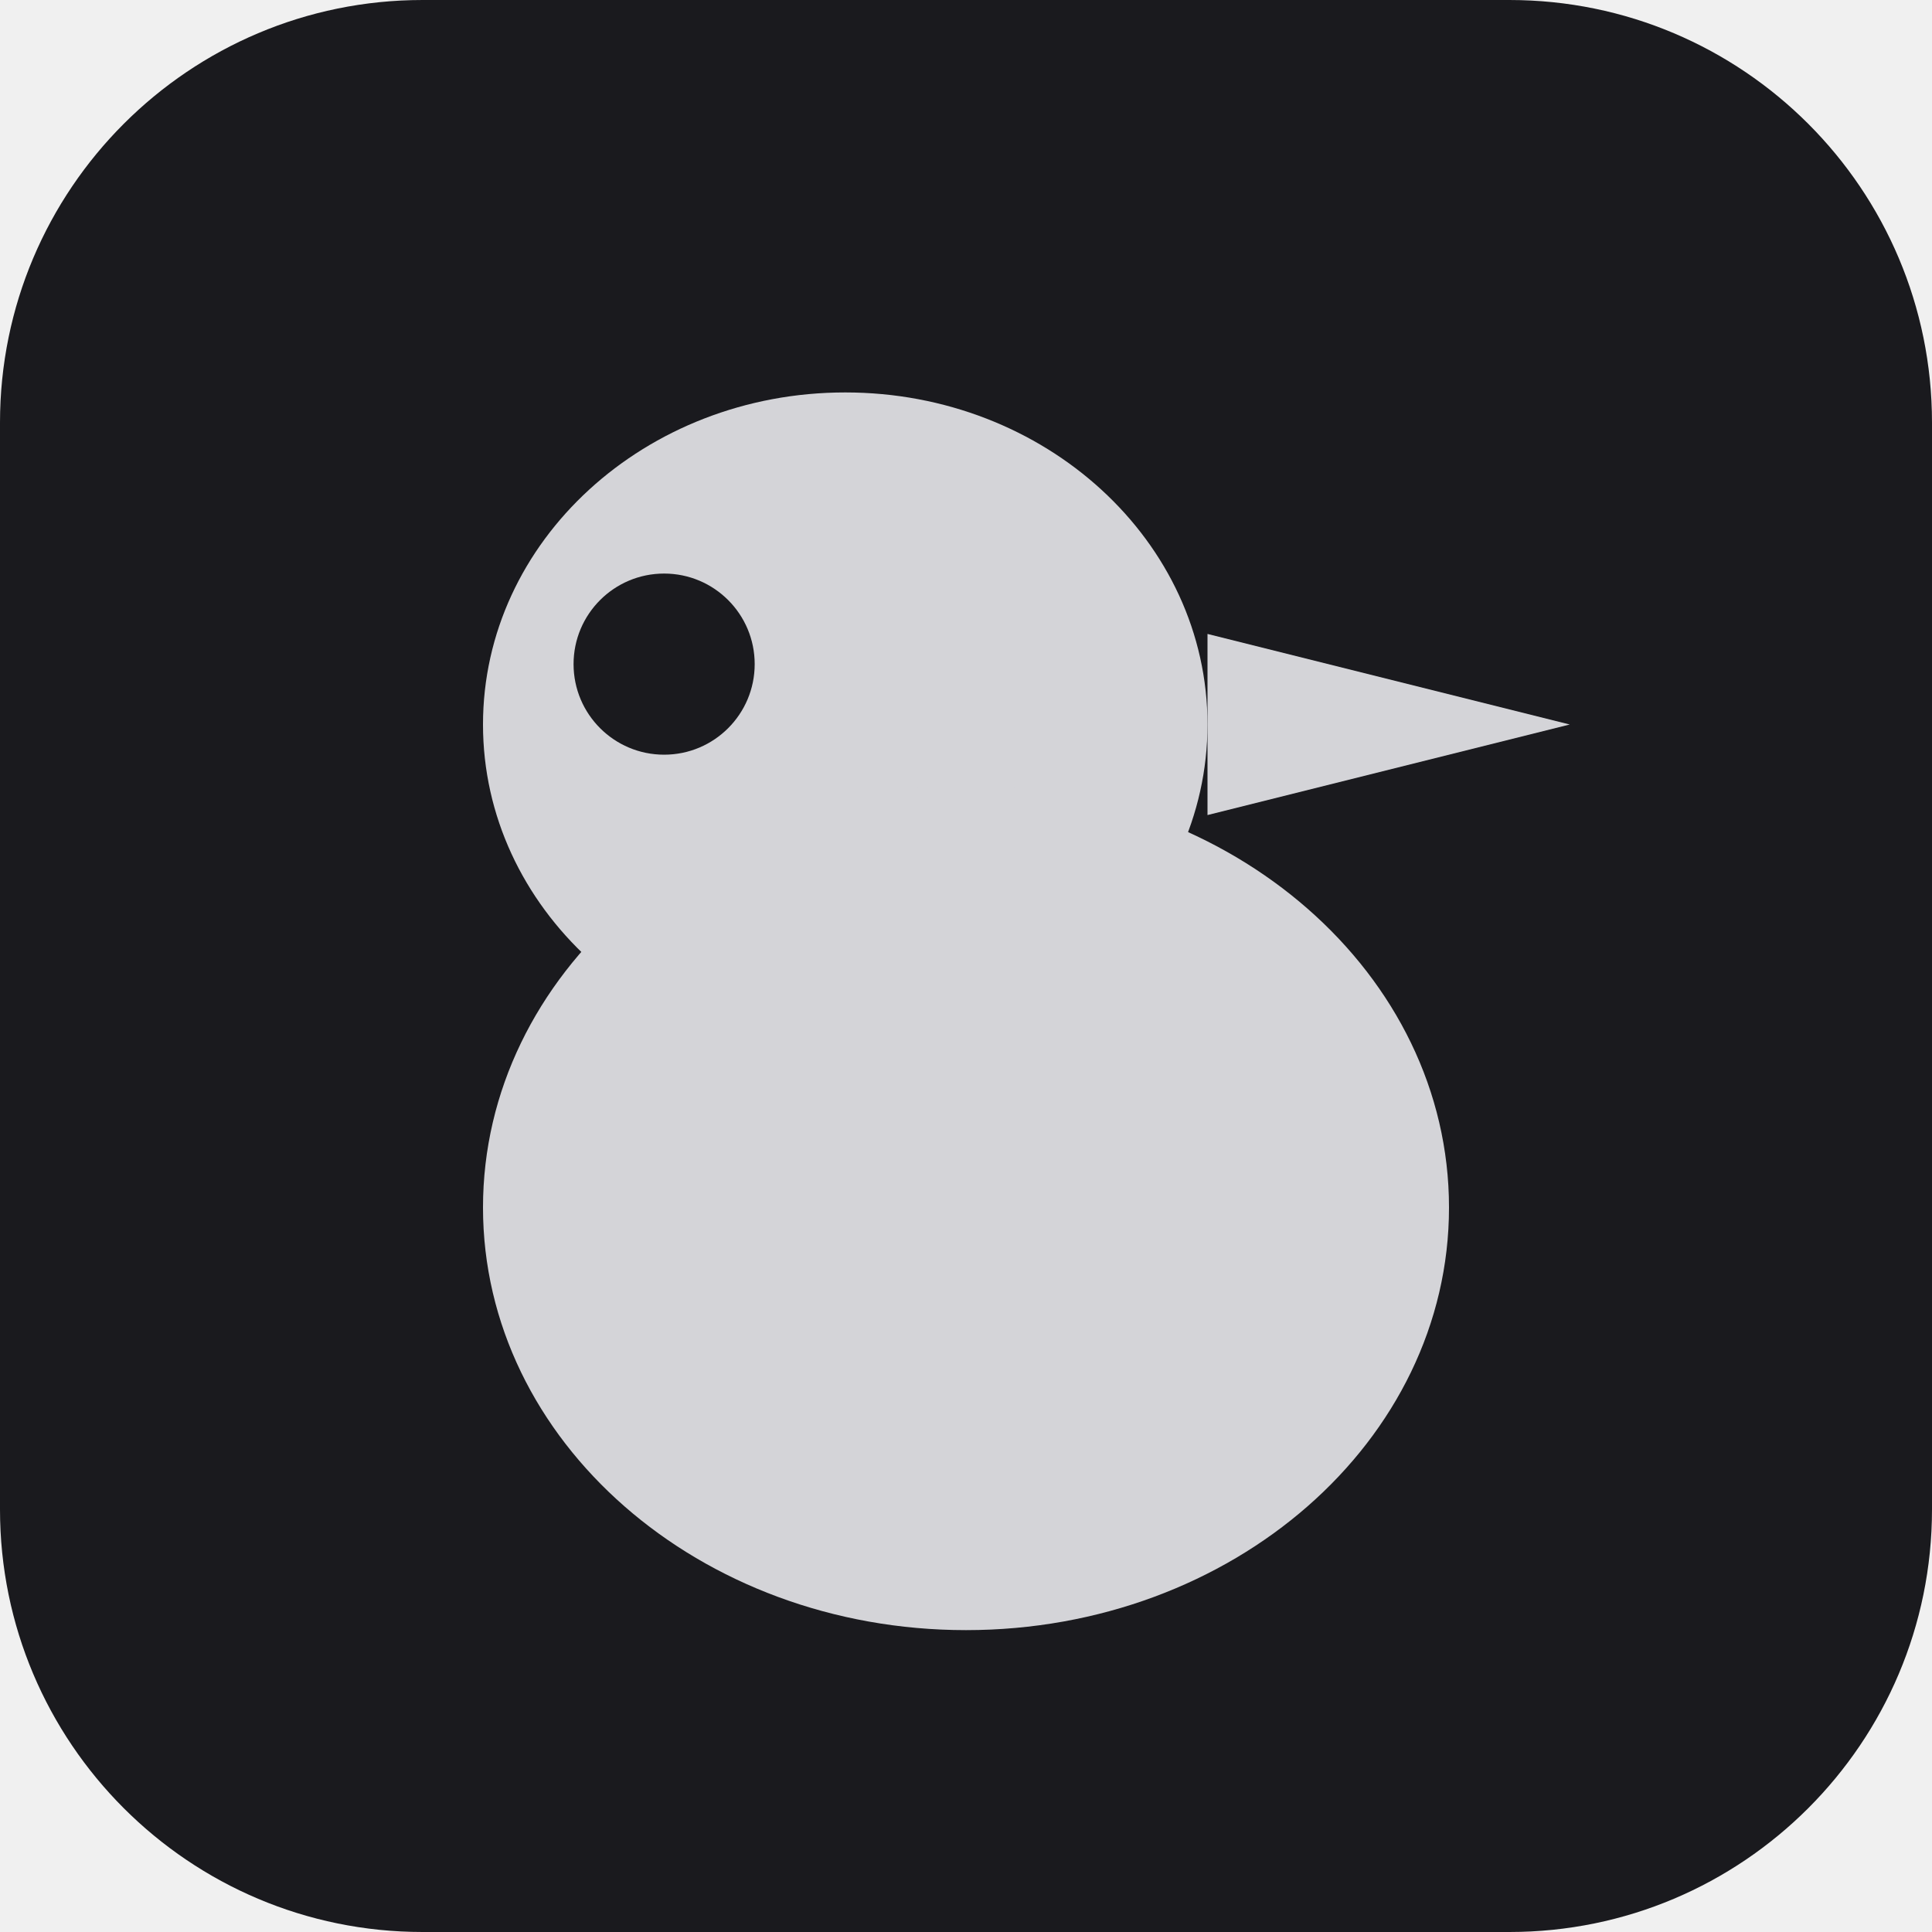
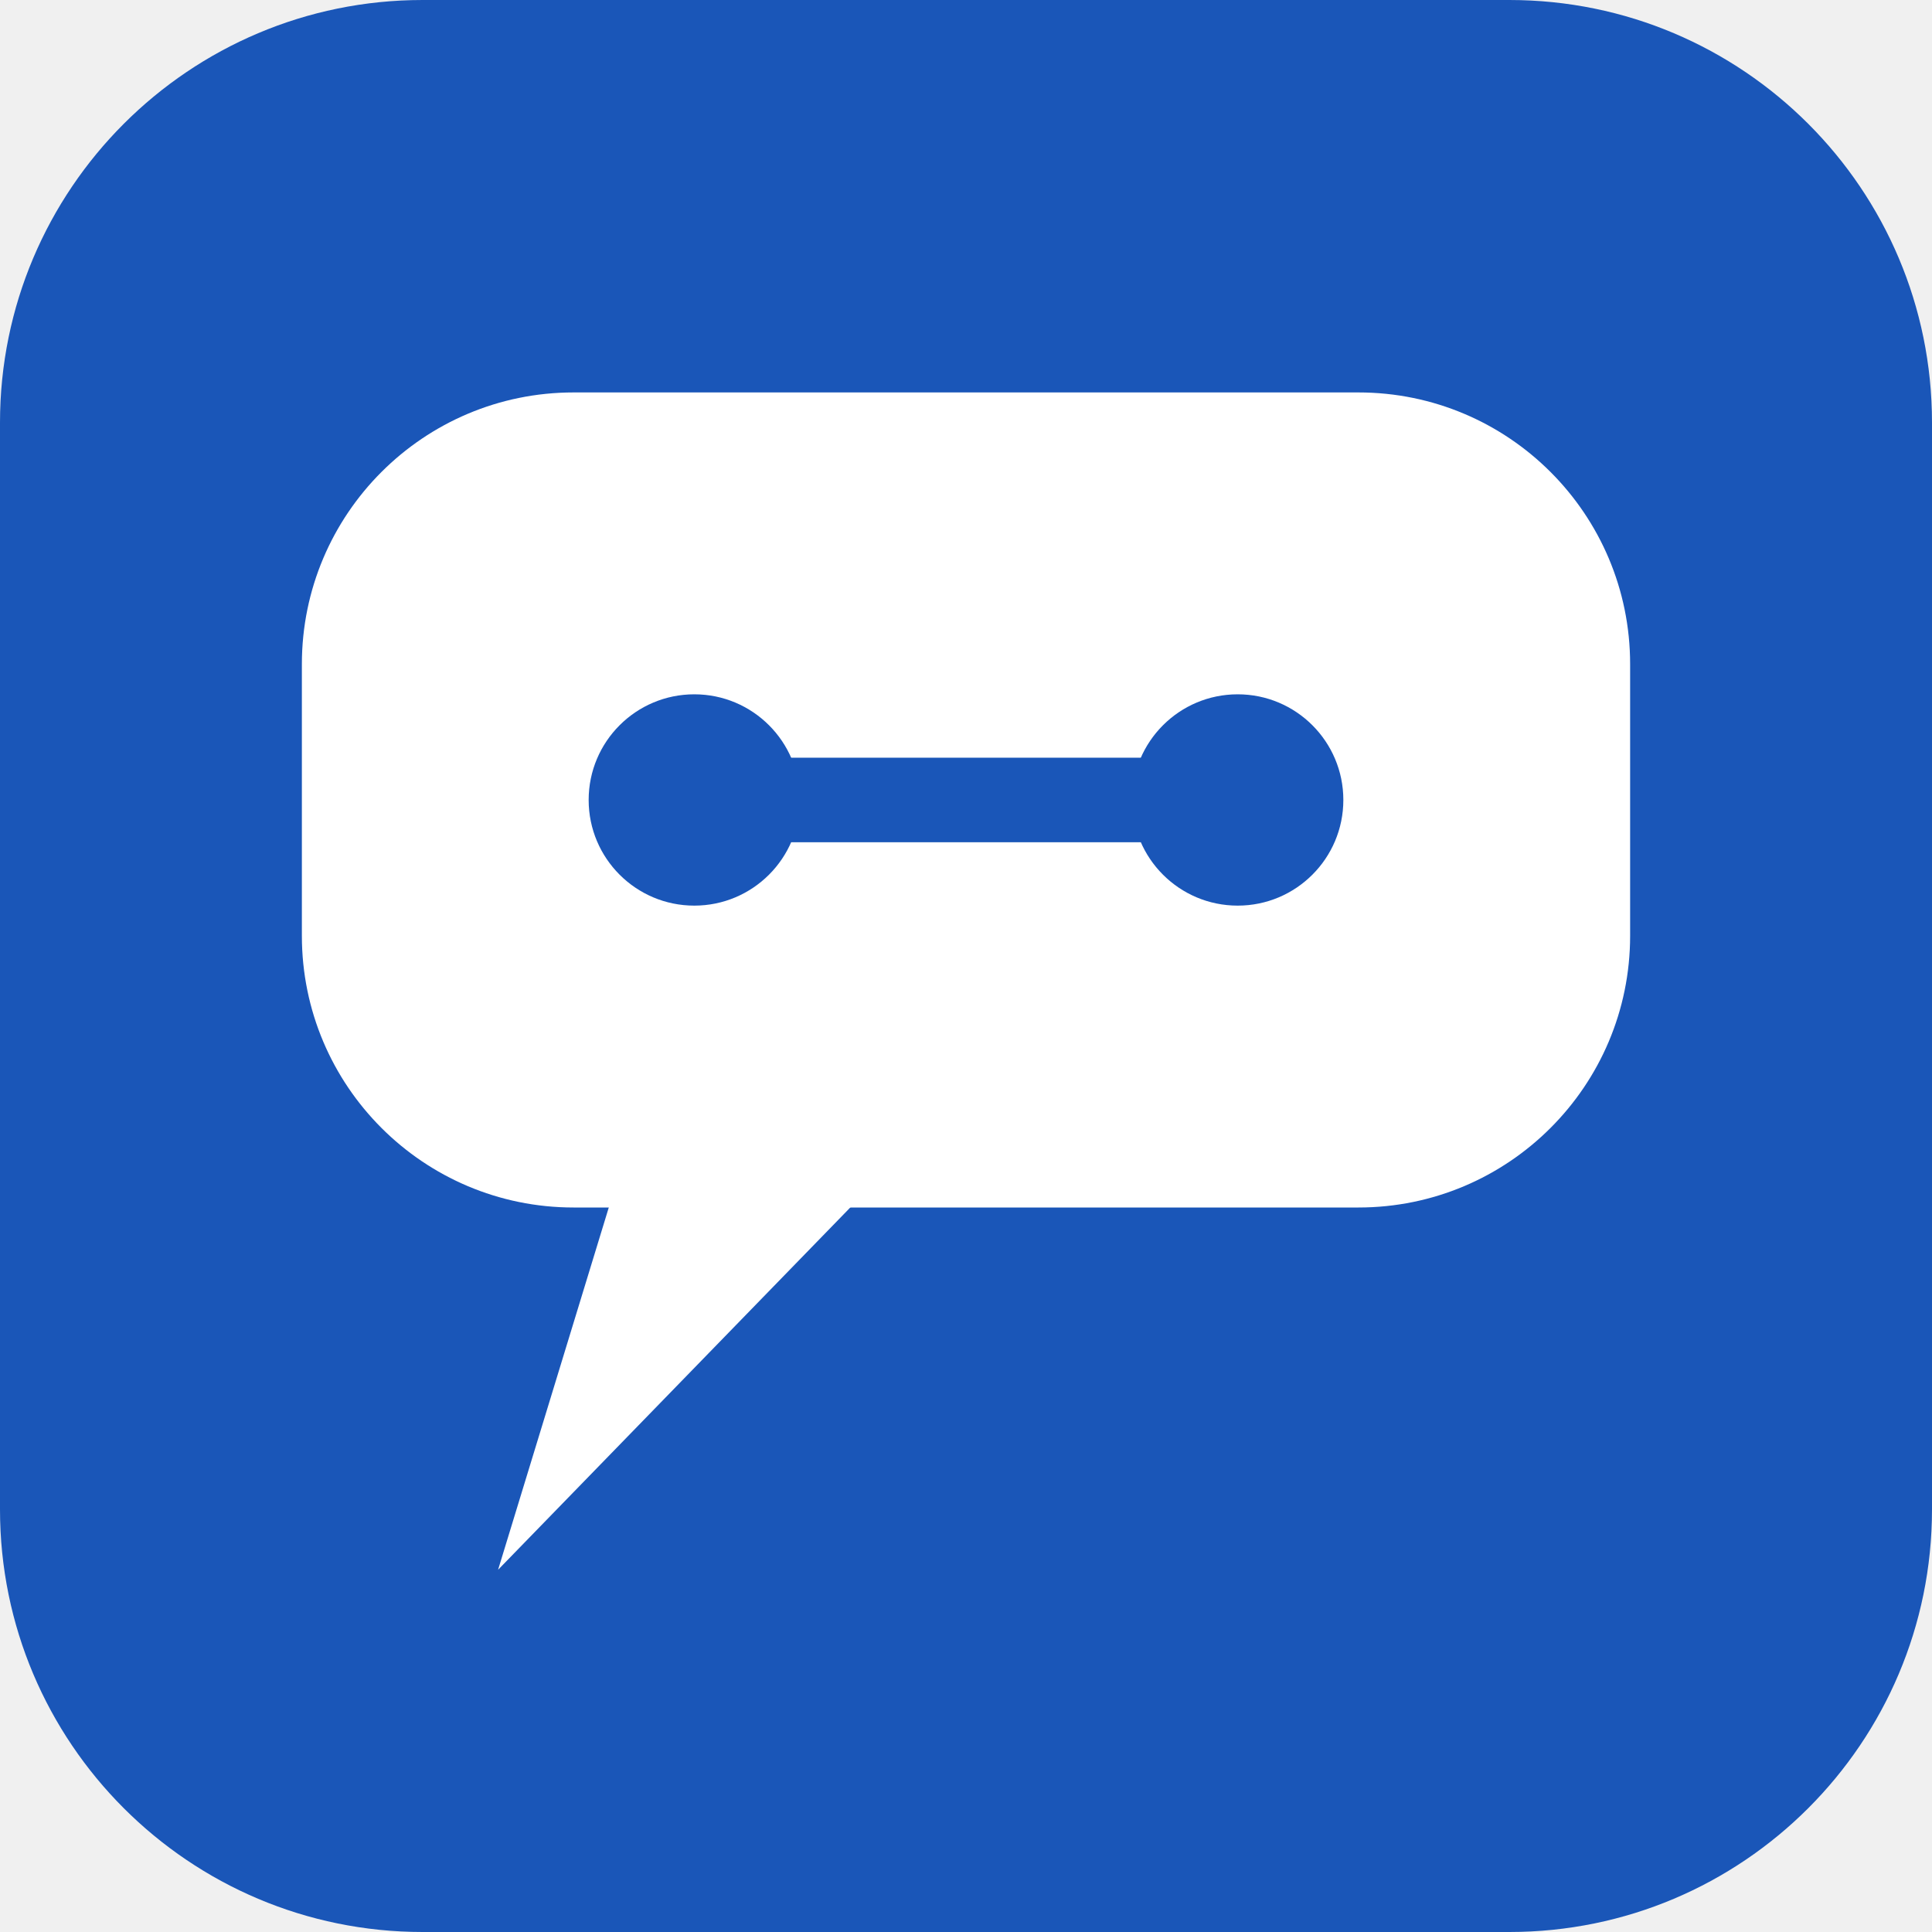
- <svg xmlns="http://www.w3.org/2000/svg" viewBox="0 0 64 64" role="img" aria-label="Crow">
-   <rect width="64" height="64" rx="14" fill="#1a1a1e" />
-   <g fill="#d4d4d8">
-     <ellipse cx="28" cy="24" rx="12" ry="11" />
-     <ellipse cx="32" cy="40" rx="16" ry="14" />
-     <polygon points="40,21 52,24 40,27" />
-     <circle cx="22" cy="22" r="3" fill="#1a1a1e" />
+ <svg xmlns="http://www.w3.org/2000/svg" viewBox="0 0 64 64" role="img" aria-label="Textor">
+   <rect width="64" height="64" rx="14" fill="#1a56b8" />
+   <g fill="#fff">
+     <polygon points="22,34 34,34 16.5,52" />
+     <rect x="10" y="13" width="44" height="27" rx="9" />
+   </g>
+   <g fill="#1a56b8">
+     <rect x="23" y="25.1" width="18" height="2.8" rx="1.4" />
+     <circle cx="23" cy="26.5" r="3.5" />
+     <circle cx="41" cy="26.5" r="3.5" />
  </g>
</svg>
